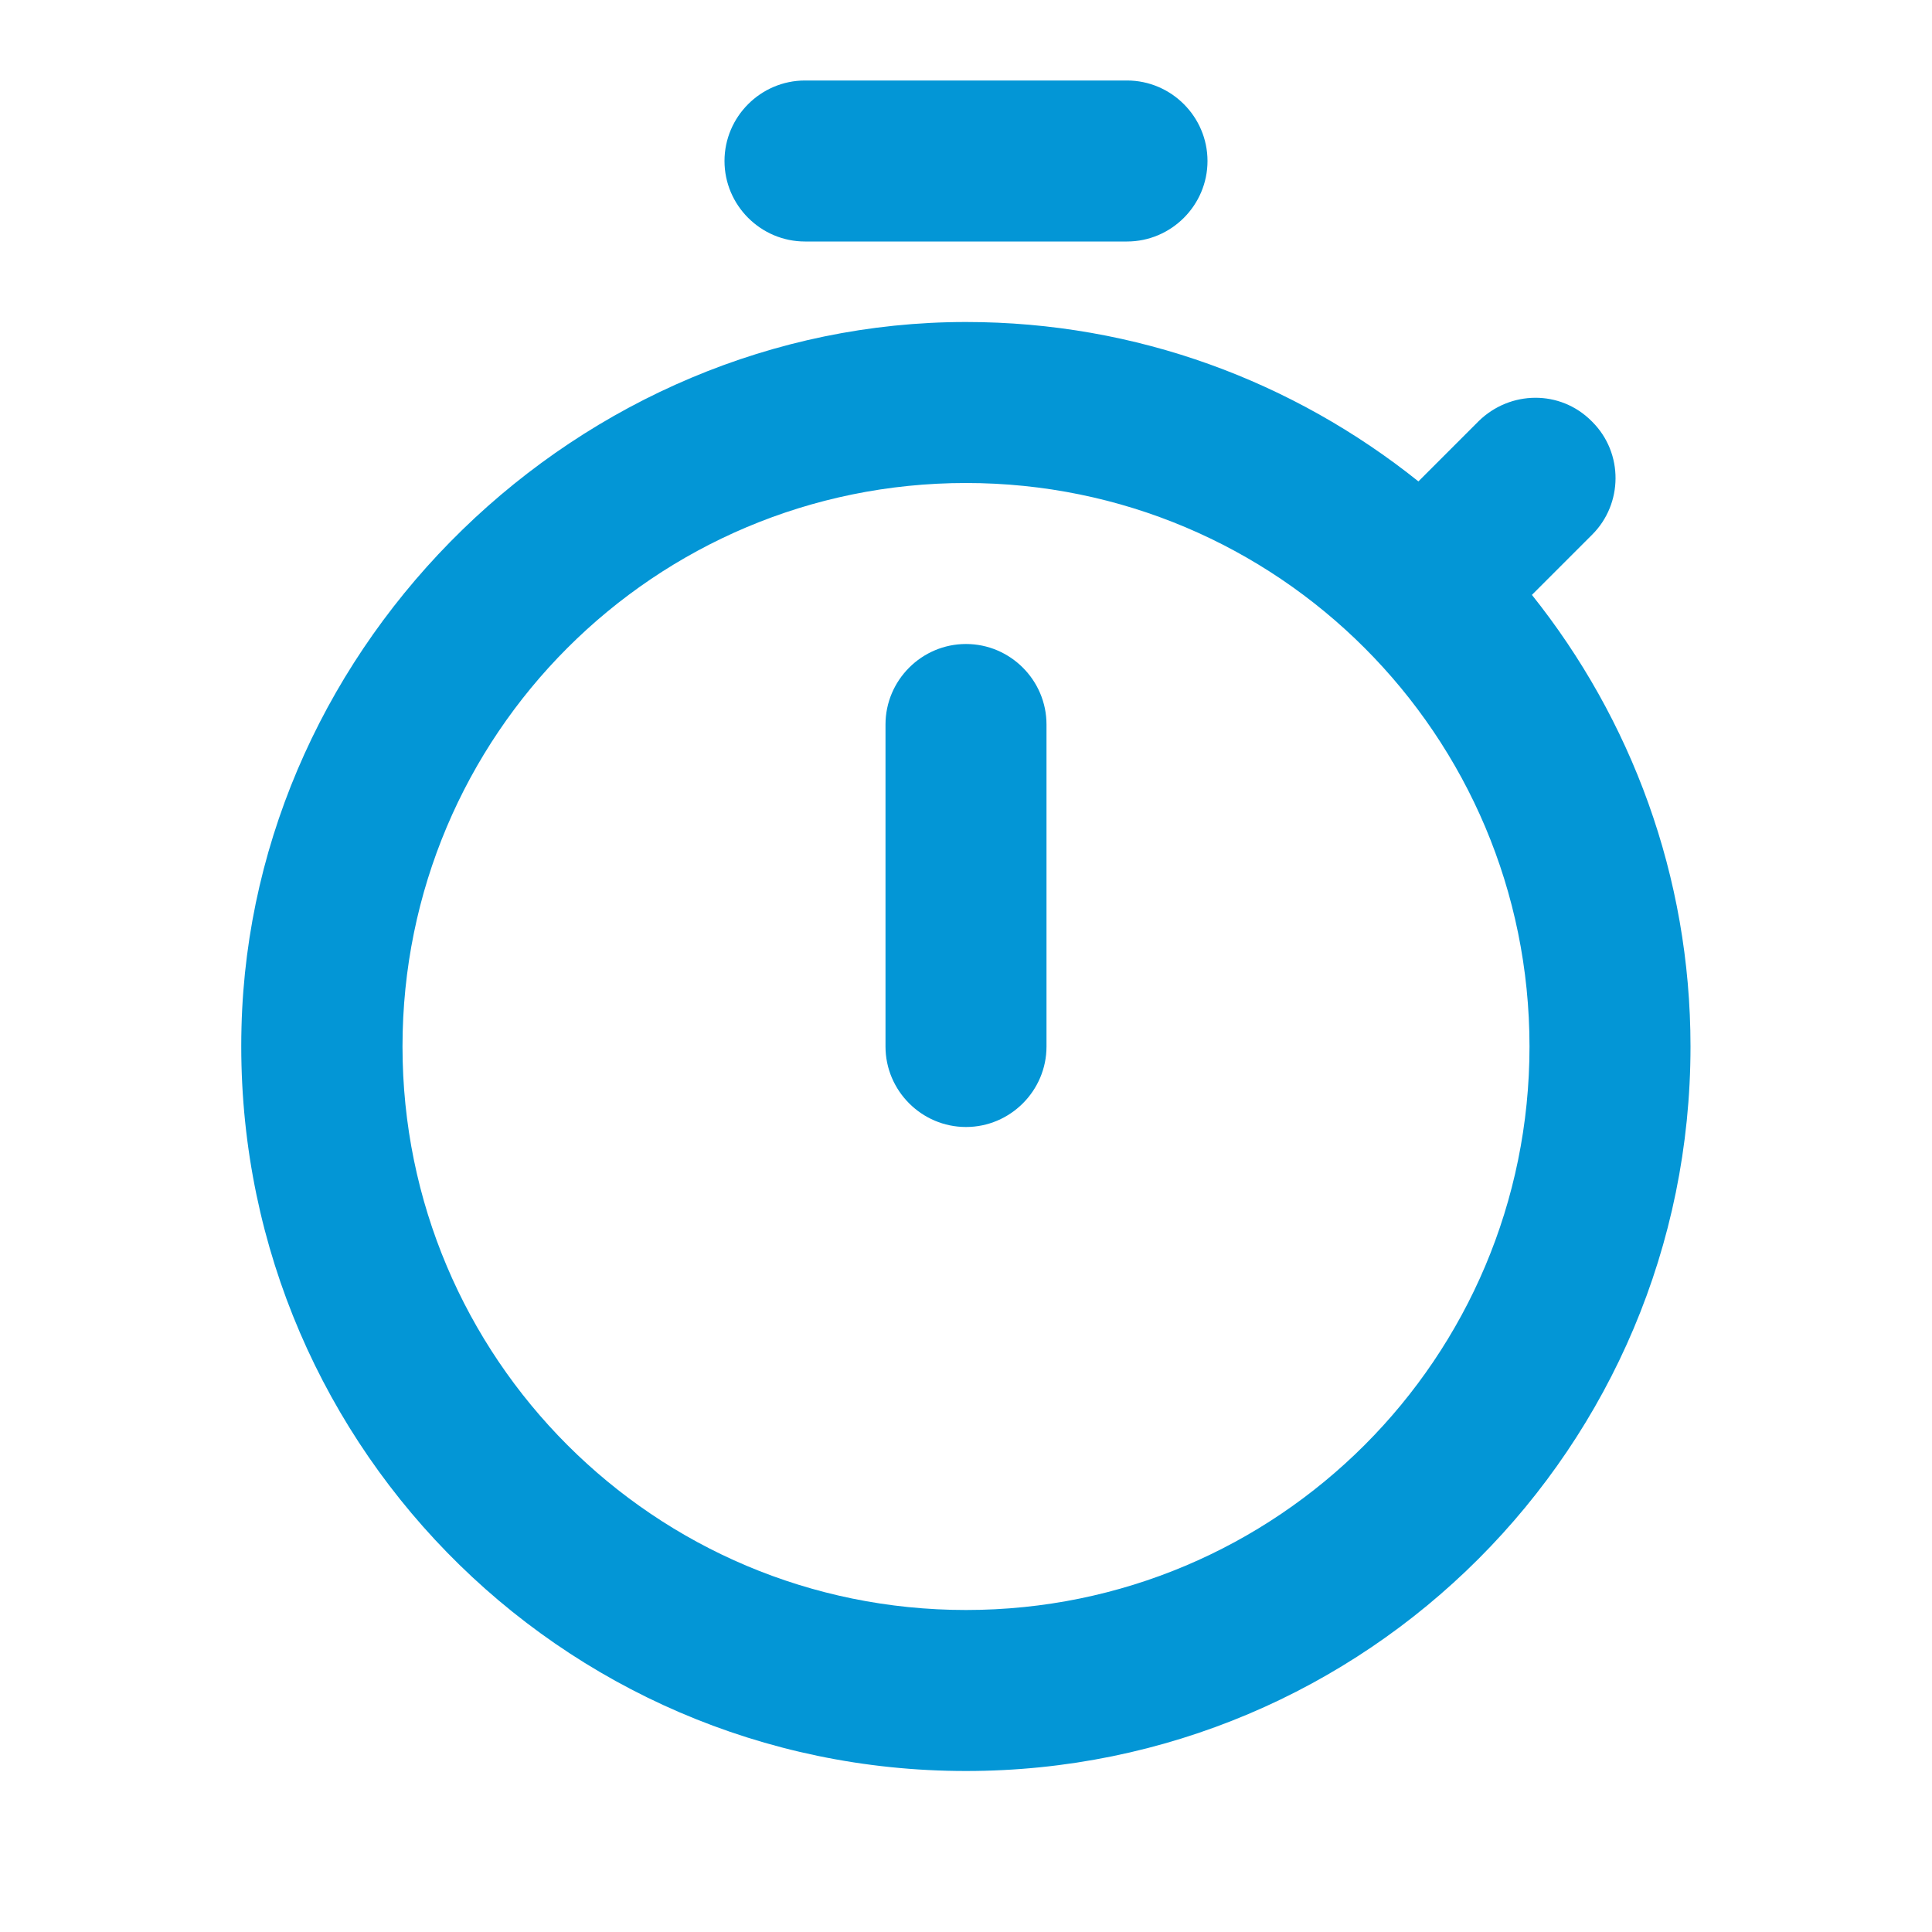
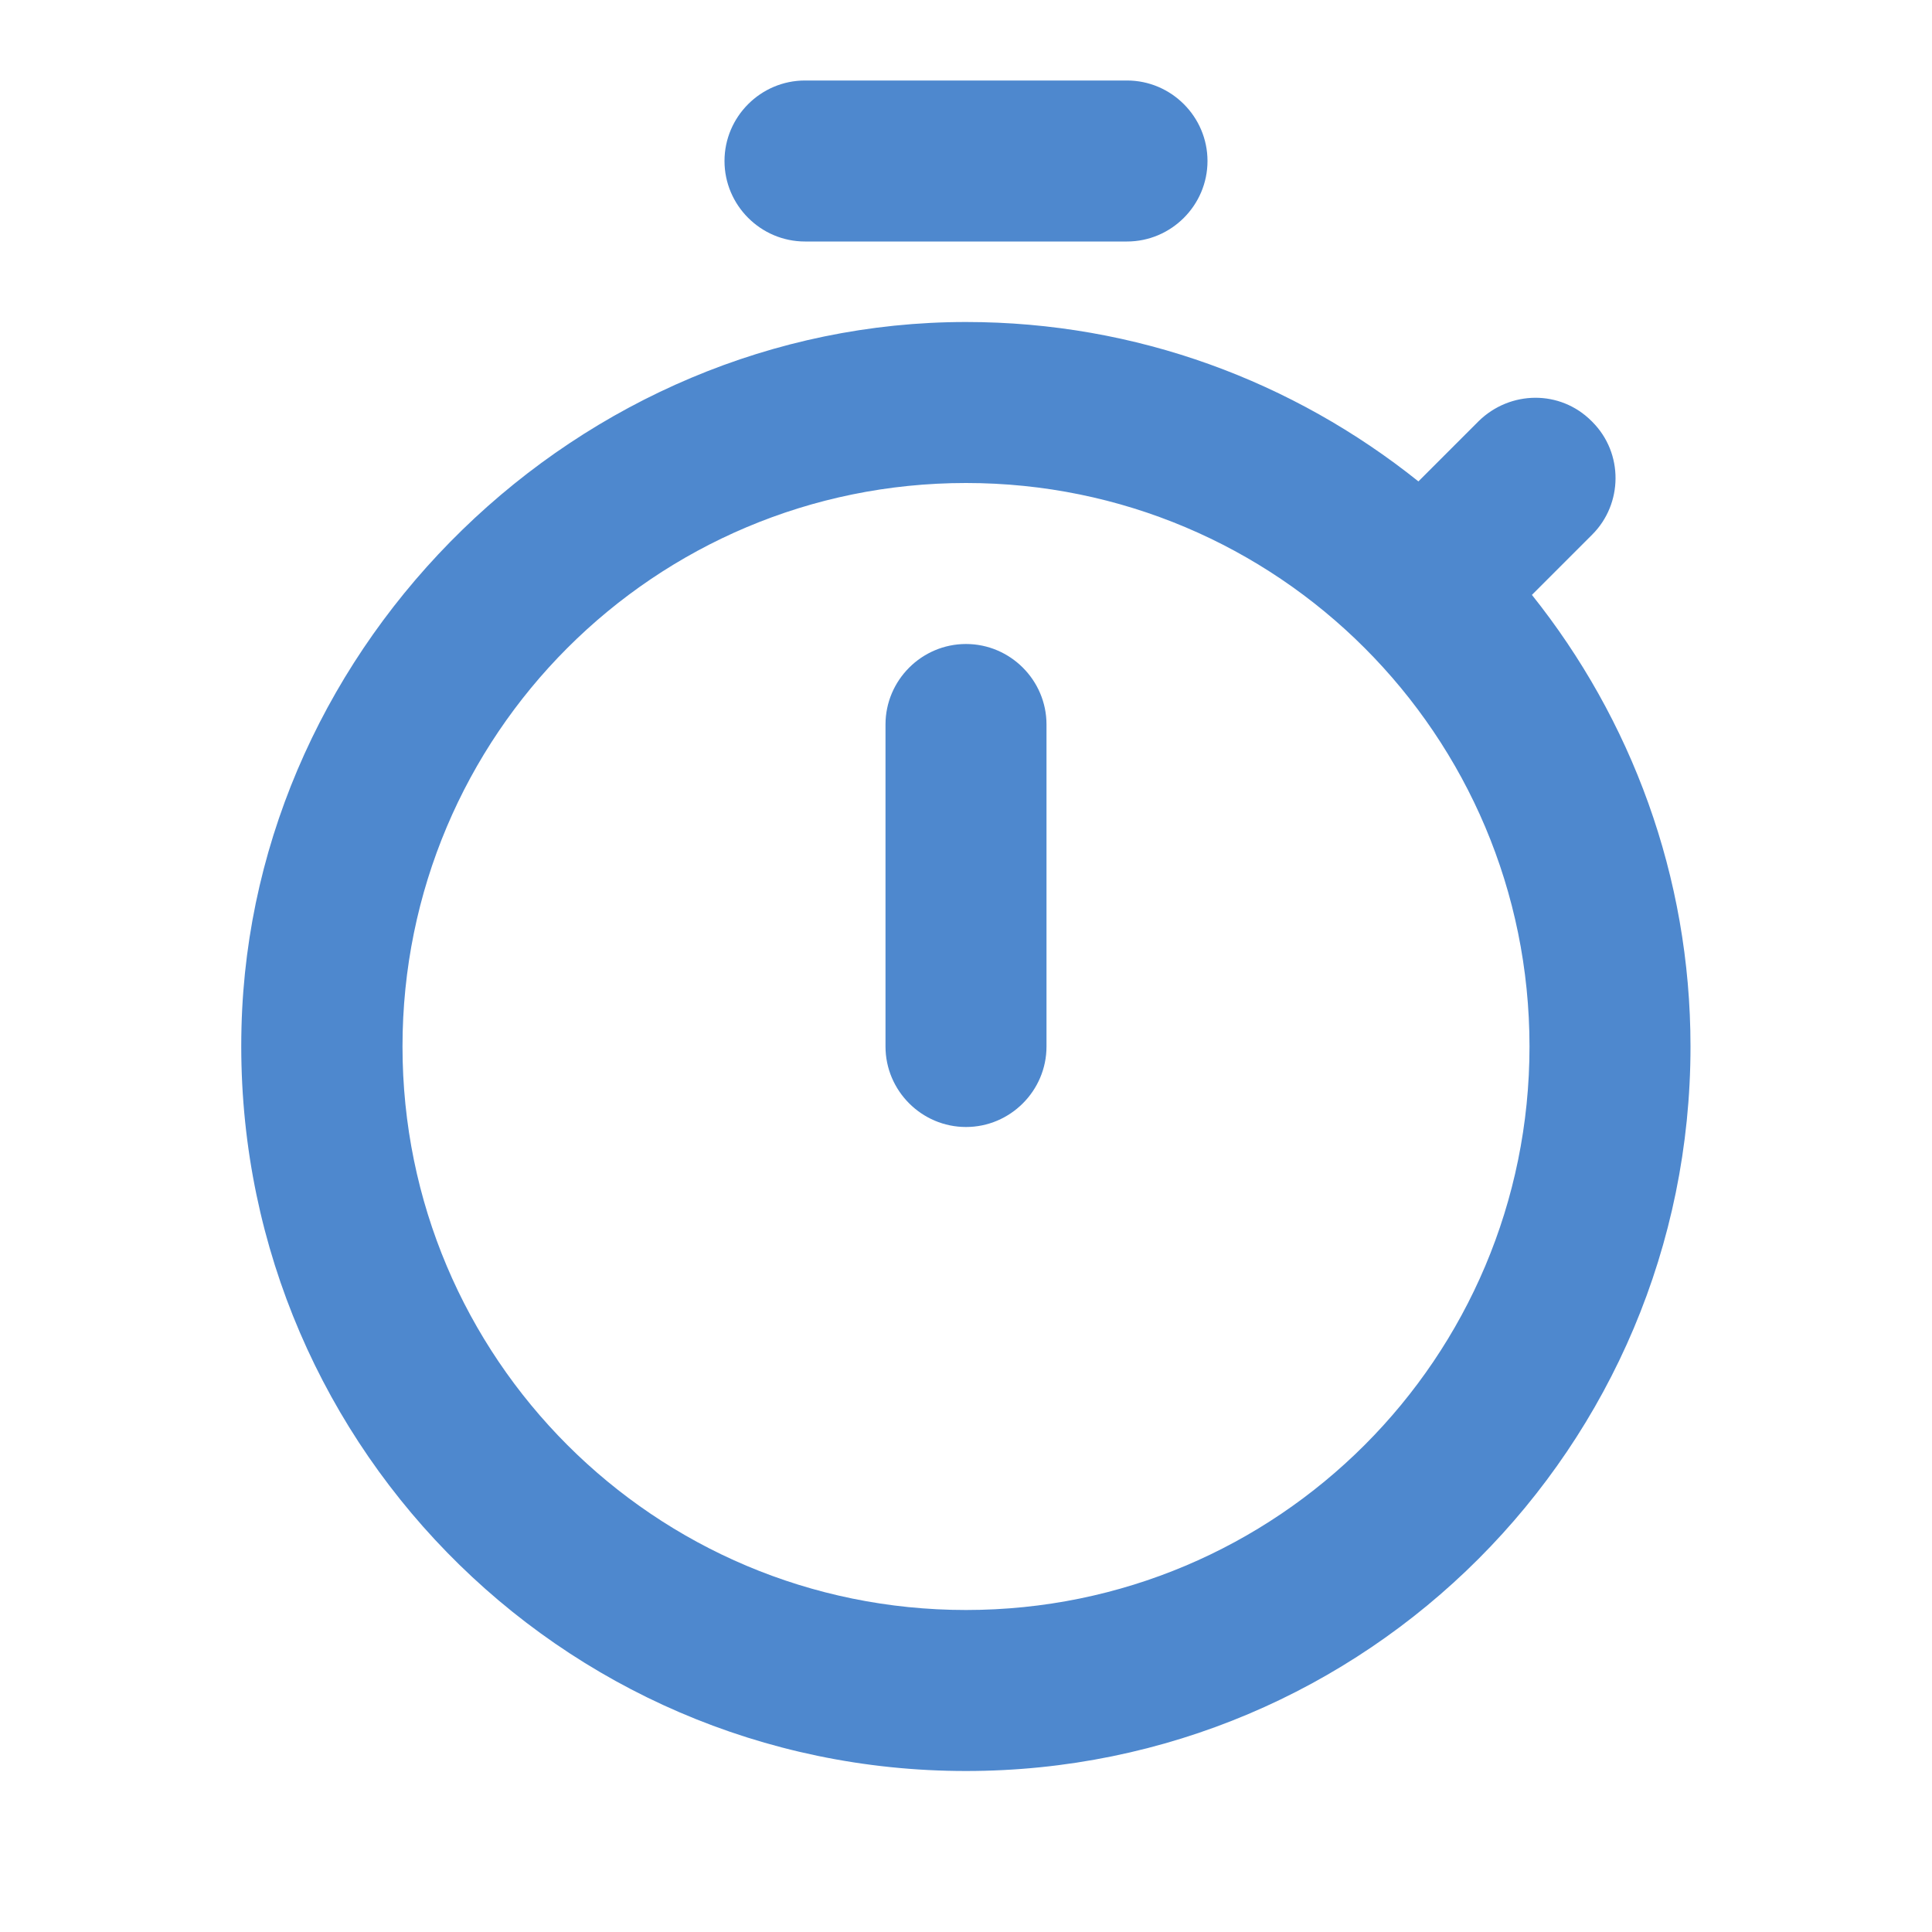
<svg xmlns="http://www.w3.org/2000/svg" width="24" height="24" viewBox="0 0 24 24" fill="none">
-   <path d="M14 1H10C9.45 1 9 1.45 9 2C9 2.55 9.45 3 10 3H14C14.55 3 15 2.55 15 2C15 1.45 14.55 1 14 1ZM12 14C12.55 14 13 13.55 13 13V9C13 8.45 12.55 8 12 8C11.45 8 11 8.45 11 9V13C11 13.55 11.45 14 12 14ZM19.03 7.39L19.78 6.64C20.16 6.26 20.17 5.63 19.78 5.24L19.77 5.23C19.38 4.84 18.76 4.85 18.37 5.23L17.62 5.98C16.07 4.74 14.12 4 12 4C7.2 4 3.12 7.96 3 12.76C2.87 17.84 6.94 22 12 22C16.98 22 21 17.97 21 13C21 10.88 20.26 8.93 19.03 7.39ZM12 20C8.13 20 5 16.87 5 13C5 9.13 8.13 6 12 6C15.87 6 19 9.13 19 13C19 16.87 15.87 20 12 20Z" fill="#0396D6" />
+   <path d="M14 1H10C9.45 1 9 1.45 9 2C9 2.55 9.45 3 10 3H14C14.55 3 15 2.55 15 2C15 1.45 14.55 1 14 1ZM12 14C12.55 14 13 13.55 13 13V9C13 8.45 12.55 8 12 8C11.45 8 11 8.45 11 9V13C11 13.55 11.45 14 12 14ZM19.03 7.39L19.78 6.64C20.16 6.26 20.17 5.63 19.78 5.24L19.77 5.23C19.38 4.84 18.76 4.85 18.37 5.23L17.62 5.98C16.07 4.74 14.12 4 12 4C7.2 4 3.12 7.96 3 12.76C2.87 17.84 6.94 22 12 22C16.98 22 21 17.97 21 13C21 10.88 20.26 8.93 19.03 7.39ZM12 20C8.13 20 5 16.87 5 13C5 9.13 8.13 6 12 6C15.87 6 19 9.13 19 13C19 16.87 15.87 20 12 20Z" fill="#4E88CE" />
</svg>
